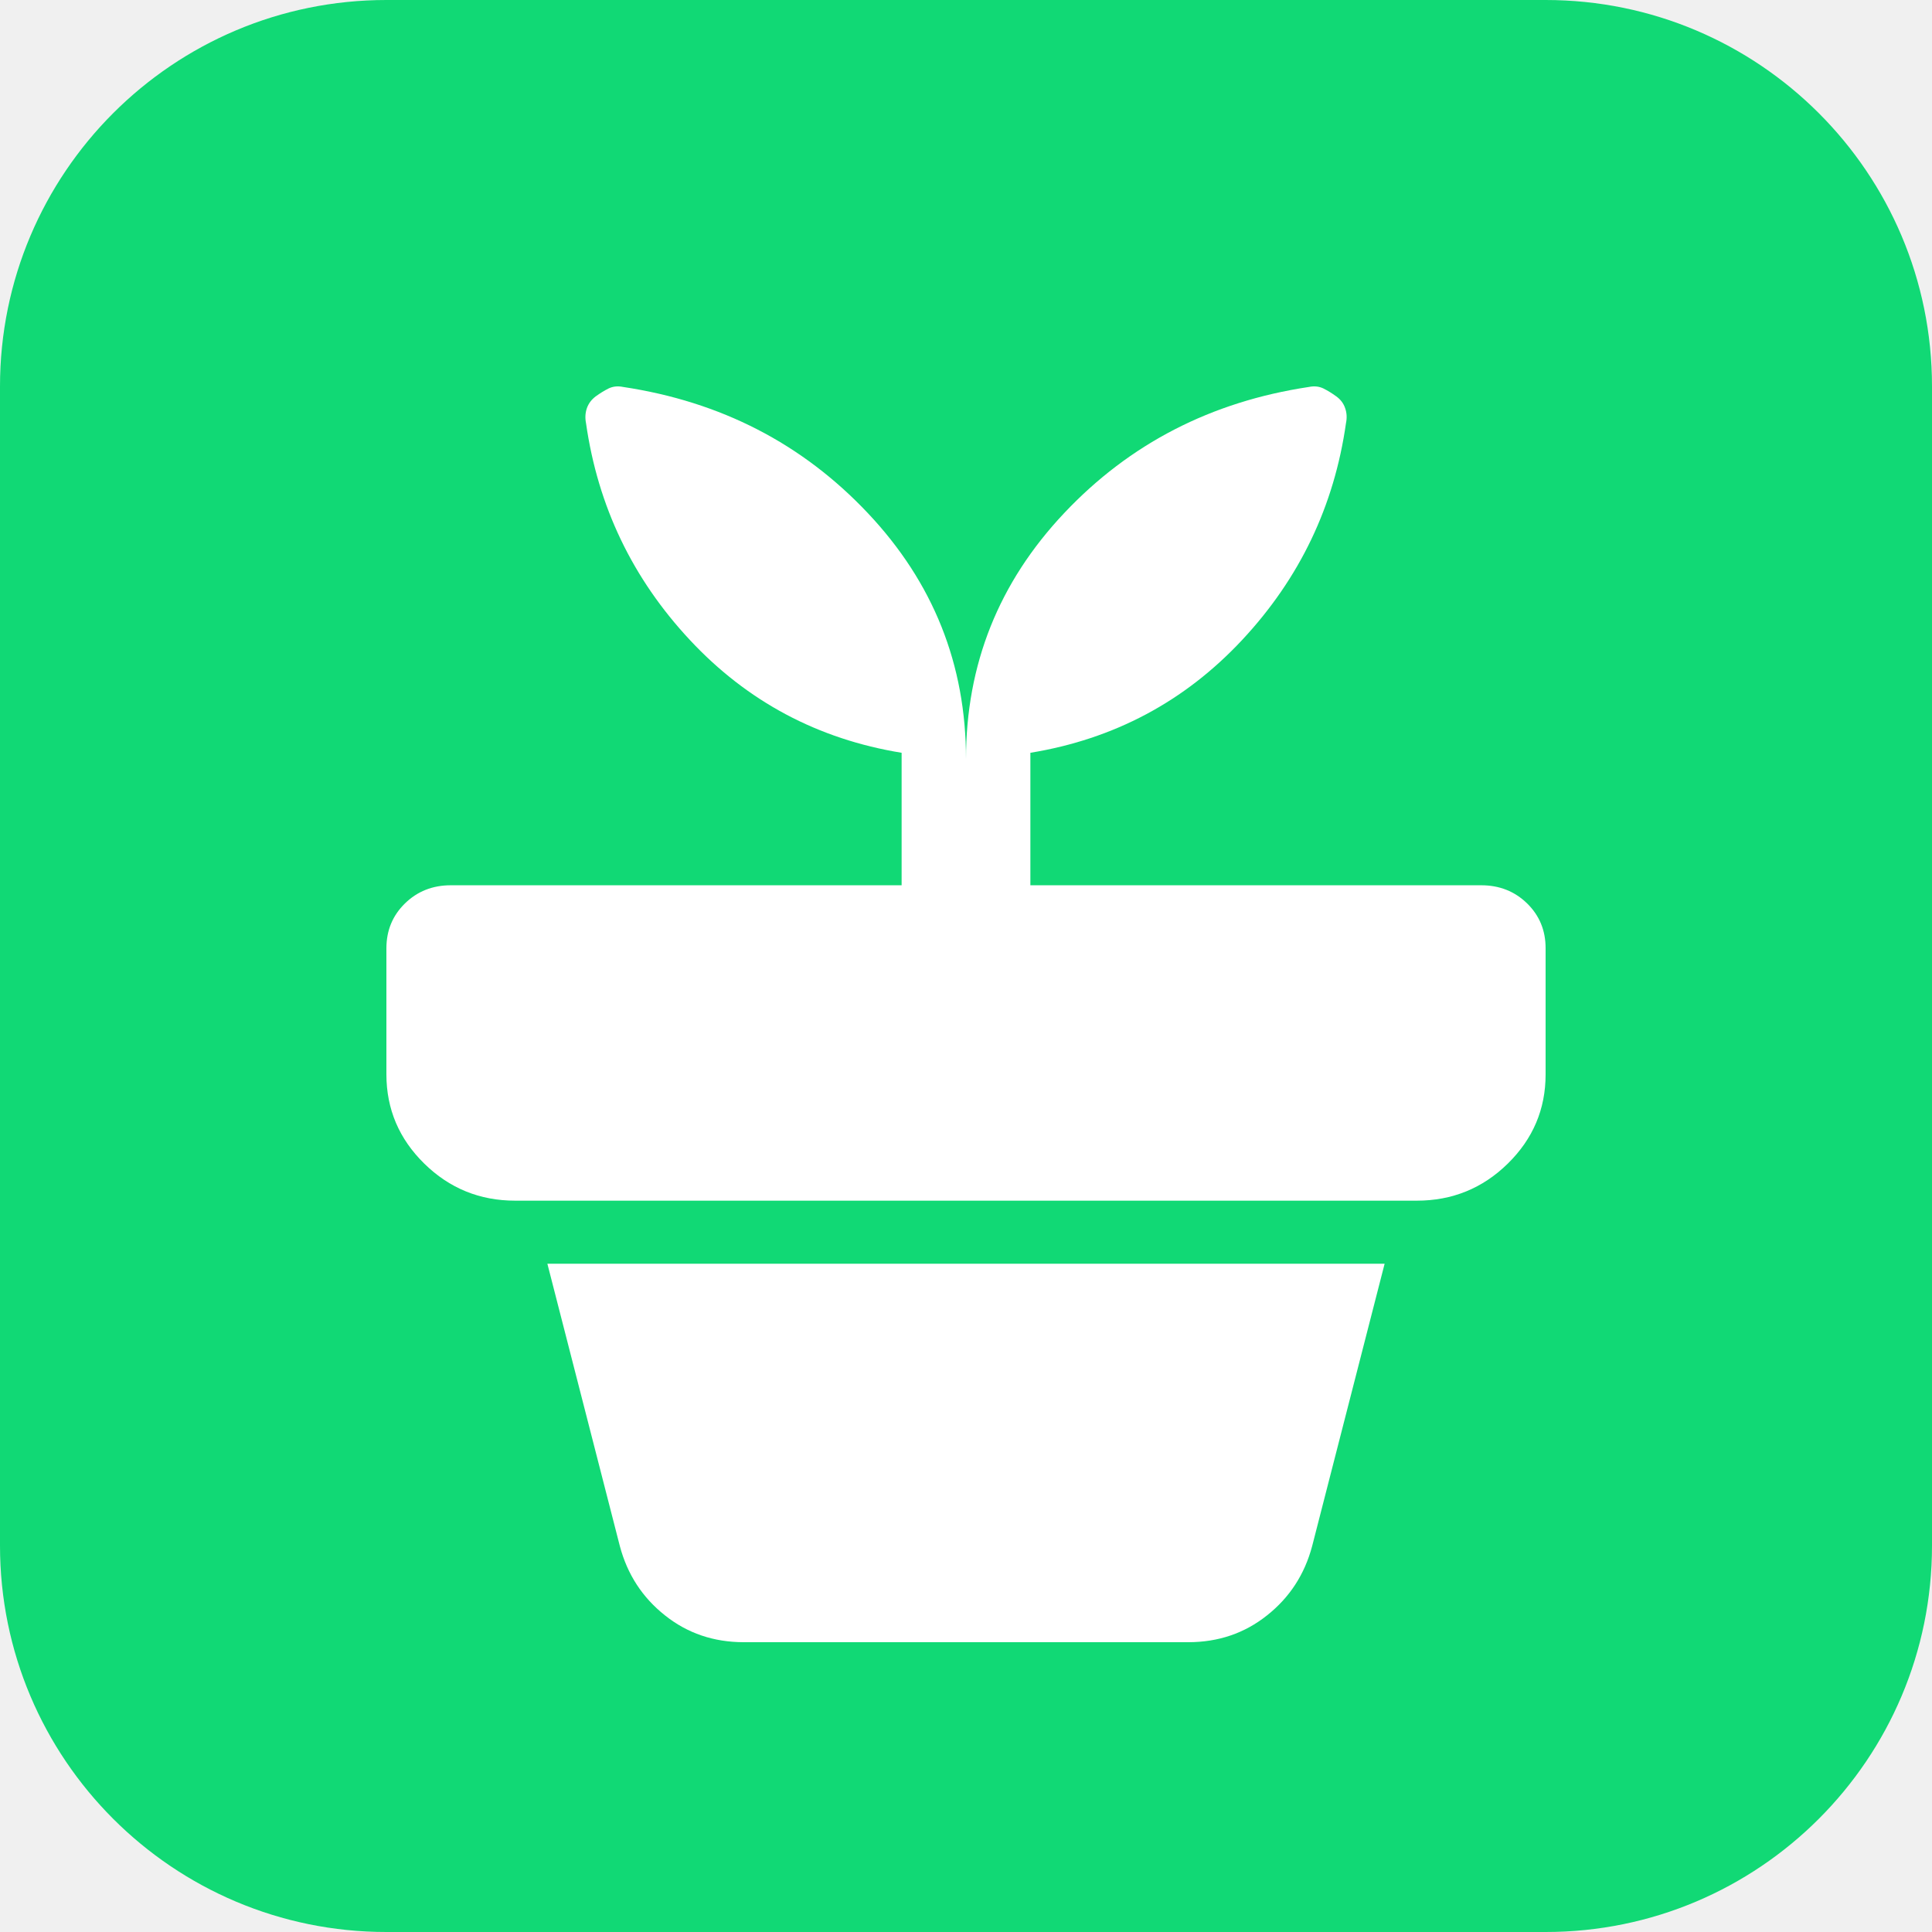
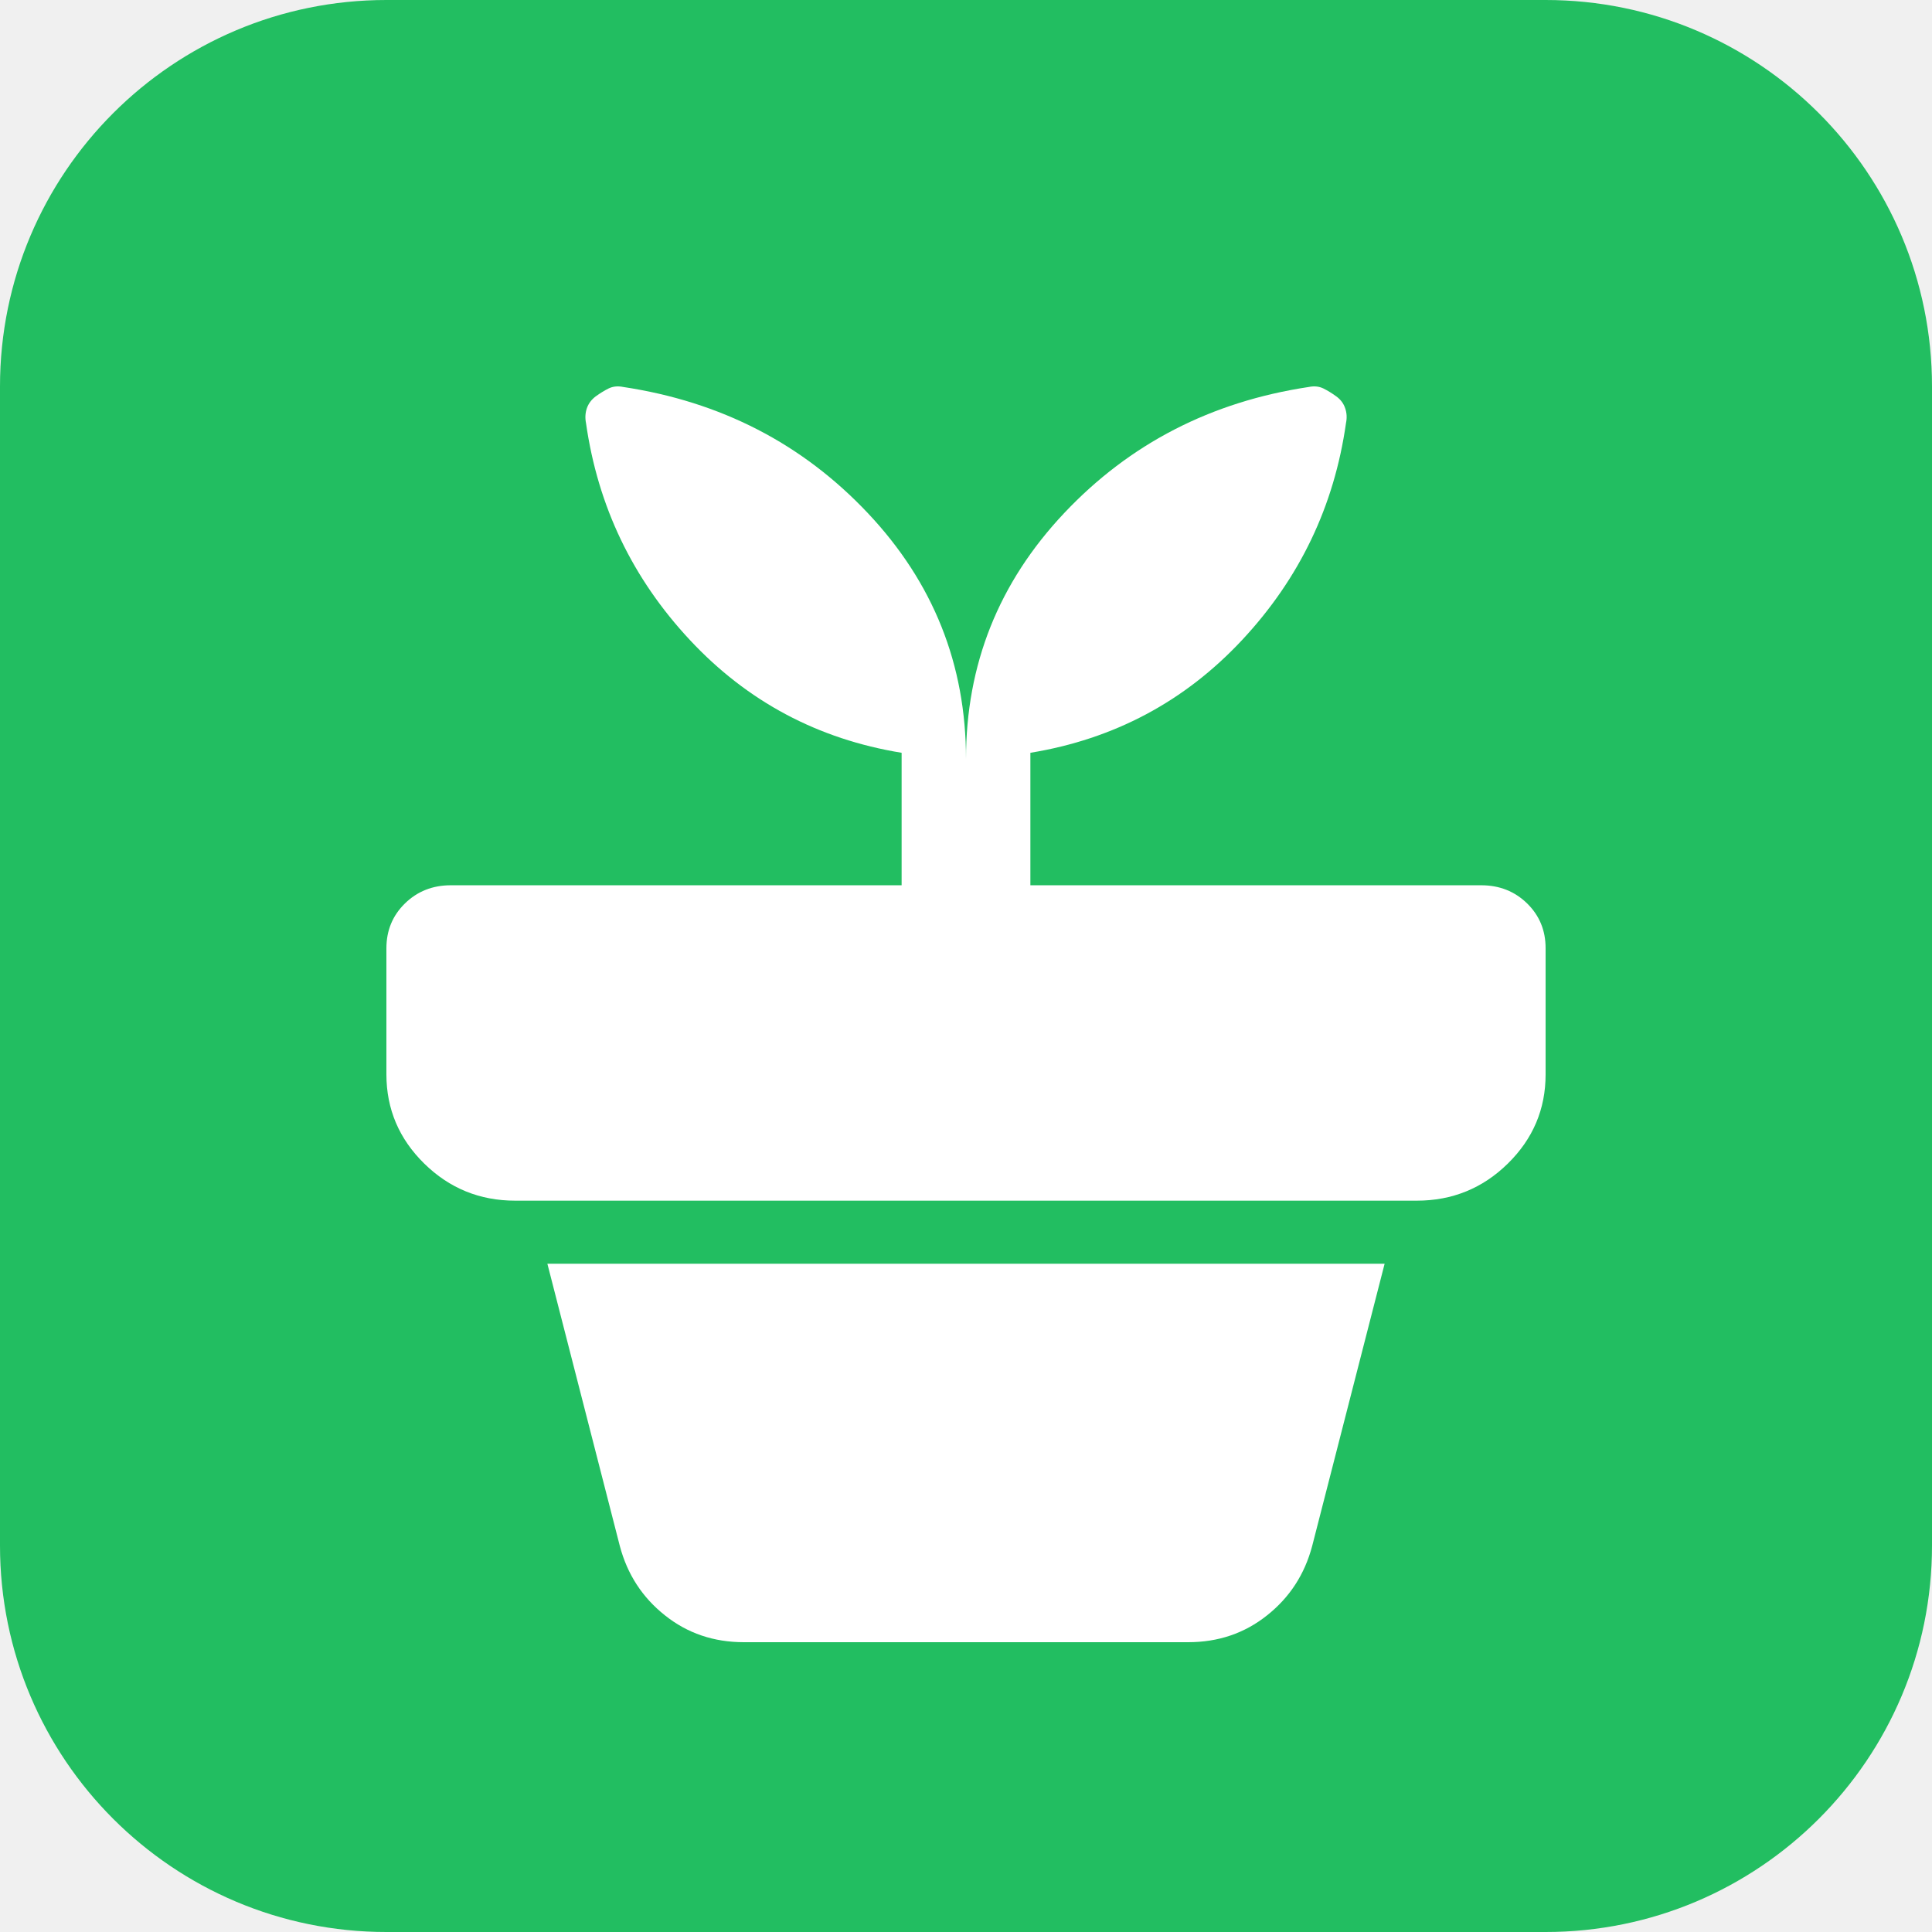
<svg xmlns="http://www.w3.org/2000/svg" width="28" height="28" viewBox="0 0 28 28" fill="none">
-   <rect width="28" height="28" rx="5.6" fill="#11D975" />
+   <rect width="28" height="28" rx="5.6" fill="#22BE61" />
  <path d="M10.78 23.8C10.344 23.8 9.963 23.671 9.637 23.411C9.31 23.152 9.092 22.817 8.983 22.406L7.933 18.315H20.067L19.017 22.406C18.908 22.817 18.69 23.152 18.363 23.411C18.037 23.671 17.656 23.8 17.22 23.8H10.78ZM14 11.001C14 9.63 14.474 8.442 15.423 7.436C16.372 6.43 17.554 5.821 18.97 5.608C19.048 5.592 19.118 5.6 19.18 5.63C19.242 5.661 19.304 5.699 19.367 5.745C19.429 5.79 19.472 5.847 19.495 5.916C19.519 5.984 19.523 6.056 19.507 6.133C19.336 7.337 18.834 8.384 18.002 9.275C17.17 10.166 16.147 10.711 14.933 10.91V12.83H21.467C21.731 12.83 21.953 12.918 22.132 13.093C22.311 13.268 22.401 13.486 22.4 13.744V15.572C22.4 16.075 22.217 16.506 21.852 16.864C21.487 17.222 21.047 17.401 20.533 17.401H7.467C6.953 17.401 6.514 17.222 6.149 16.864C5.784 16.506 5.601 16.076 5.6 15.572V13.744C5.6 13.485 5.69 13.268 5.869 13.093C6.048 12.918 6.27 12.83 6.533 12.83H13.067V10.91C11.853 10.712 10.831 10.167 9.999 9.276C9.167 8.385 8.665 7.338 8.493 6.133C8.478 6.057 8.482 5.985 8.505 5.917C8.529 5.848 8.572 5.791 8.633 5.745C8.696 5.699 8.758 5.661 8.82 5.63C8.882 5.6 8.952 5.592 9.03 5.608C10.446 5.821 11.628 6.43 12.577 7.436C13.526 8.442 14 9.63 14 11.001Z" fill="white" />
</svg>
